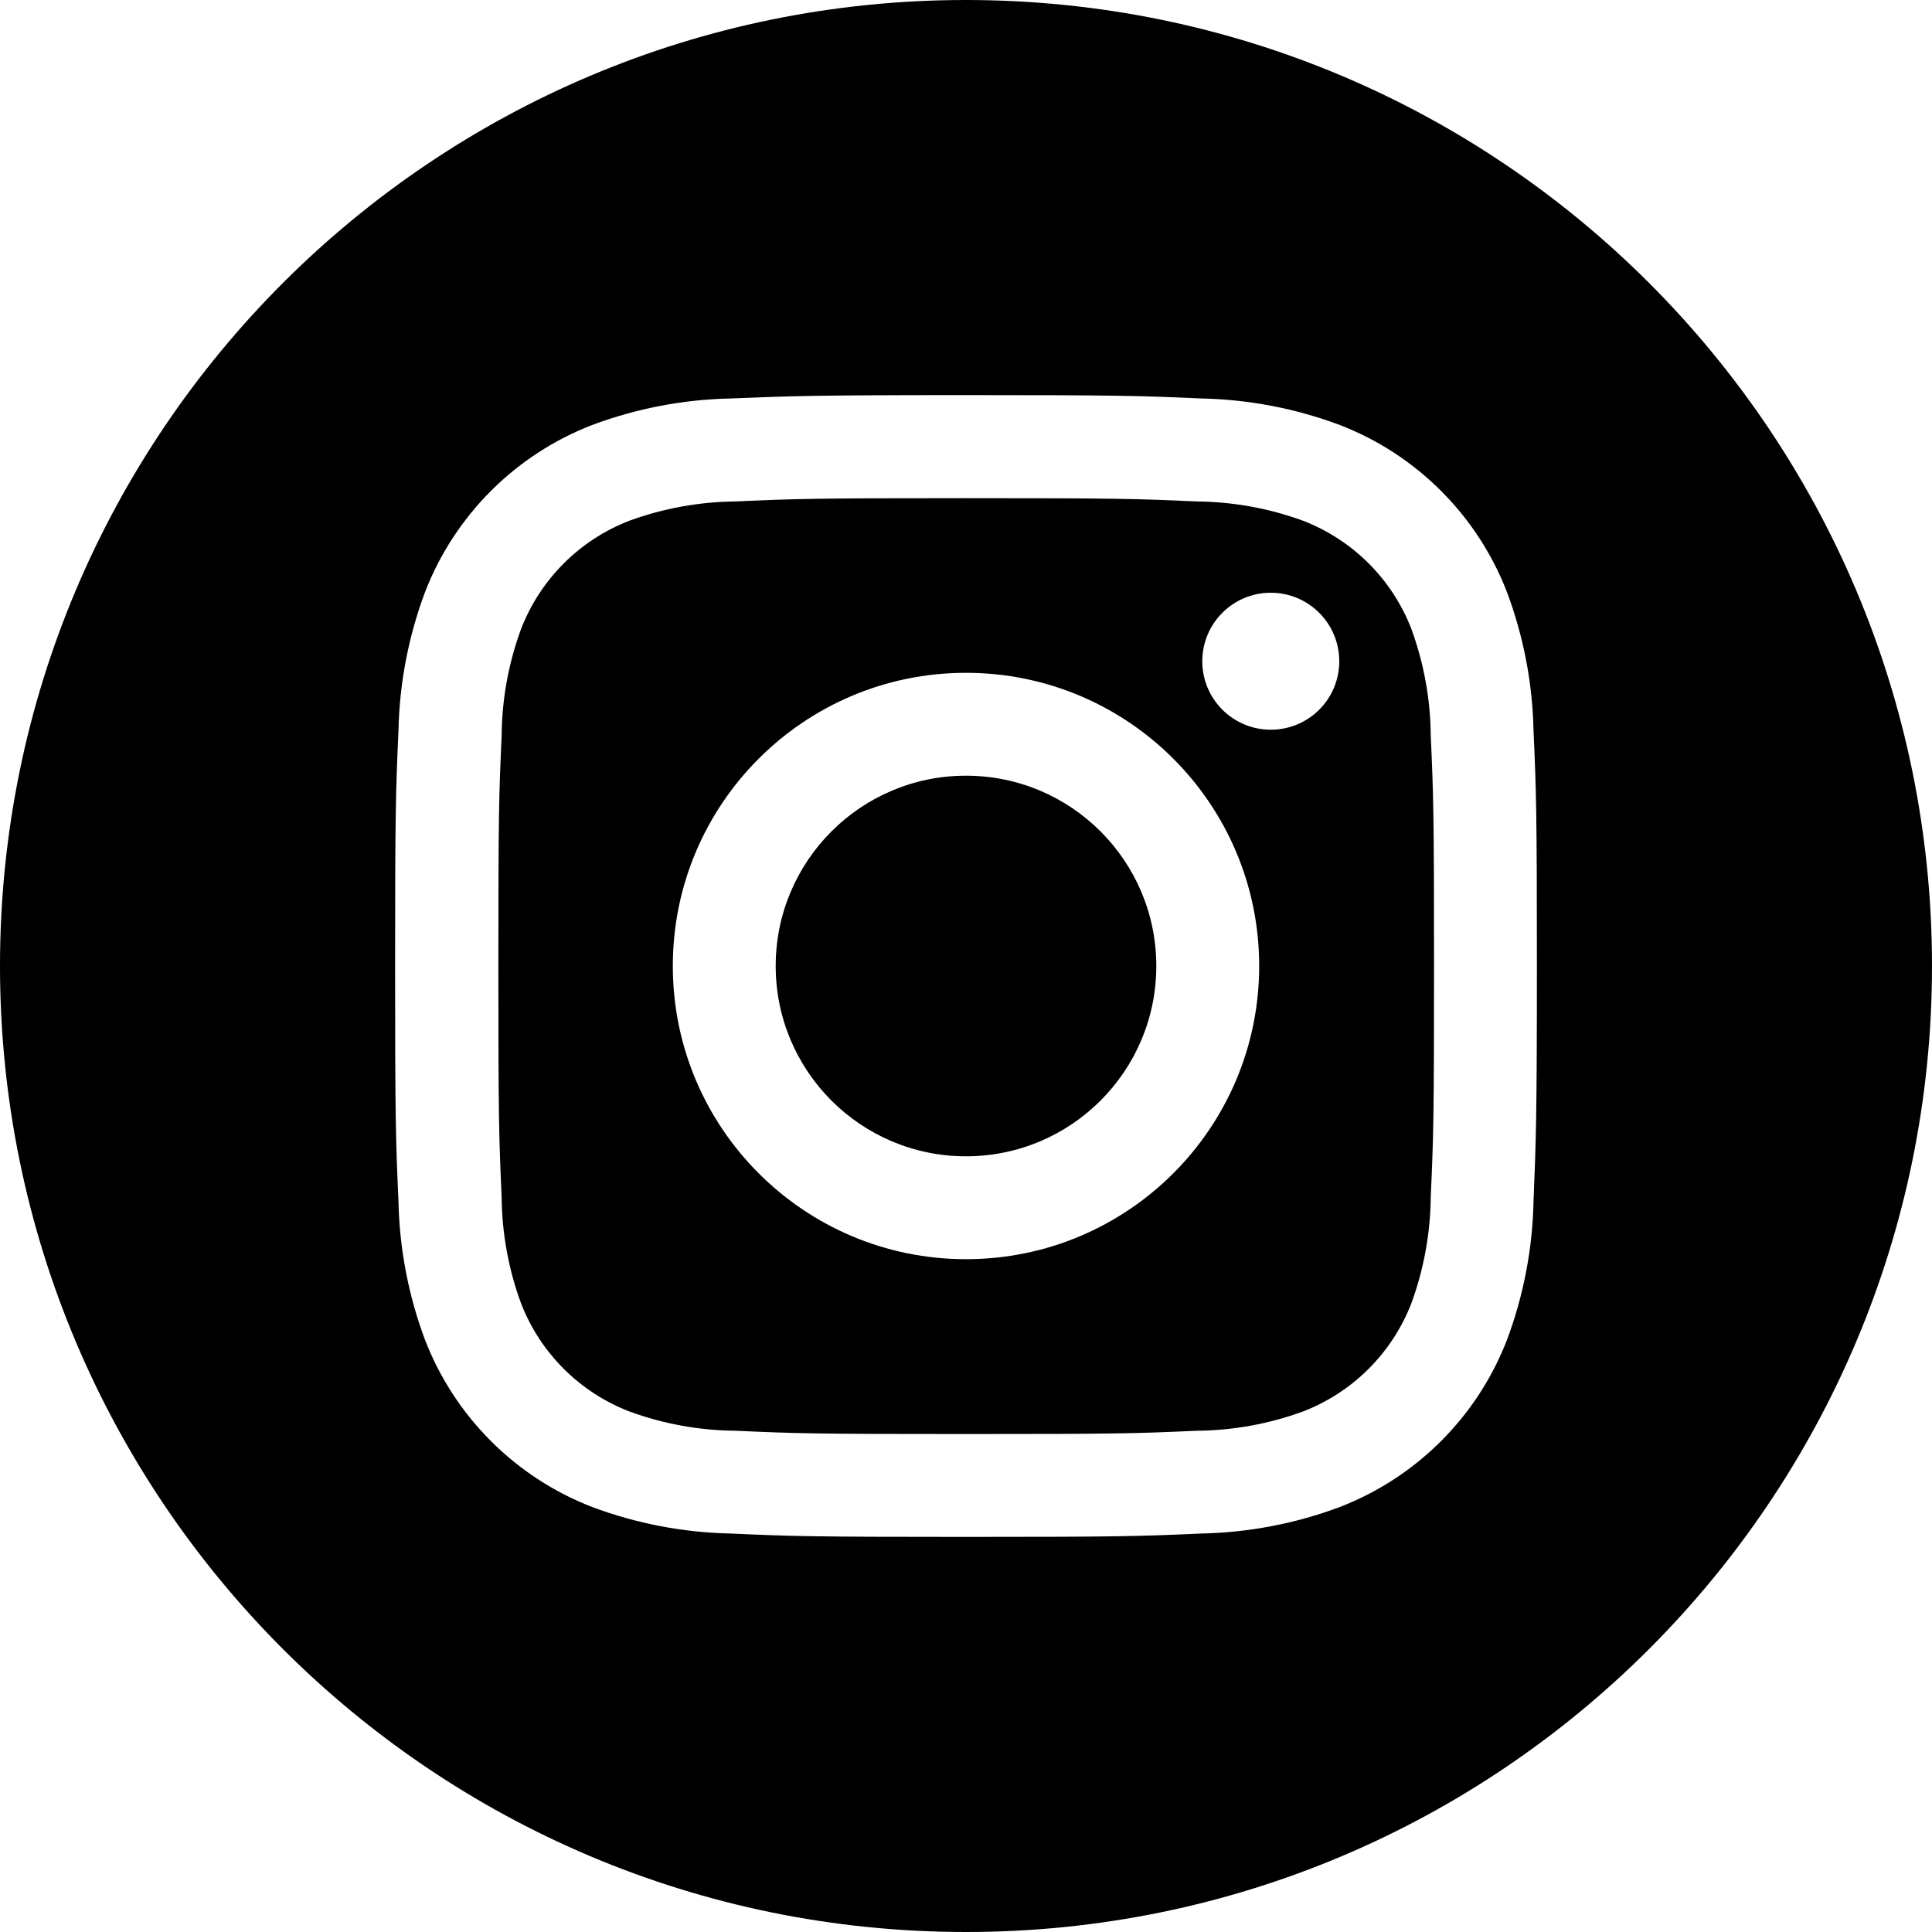
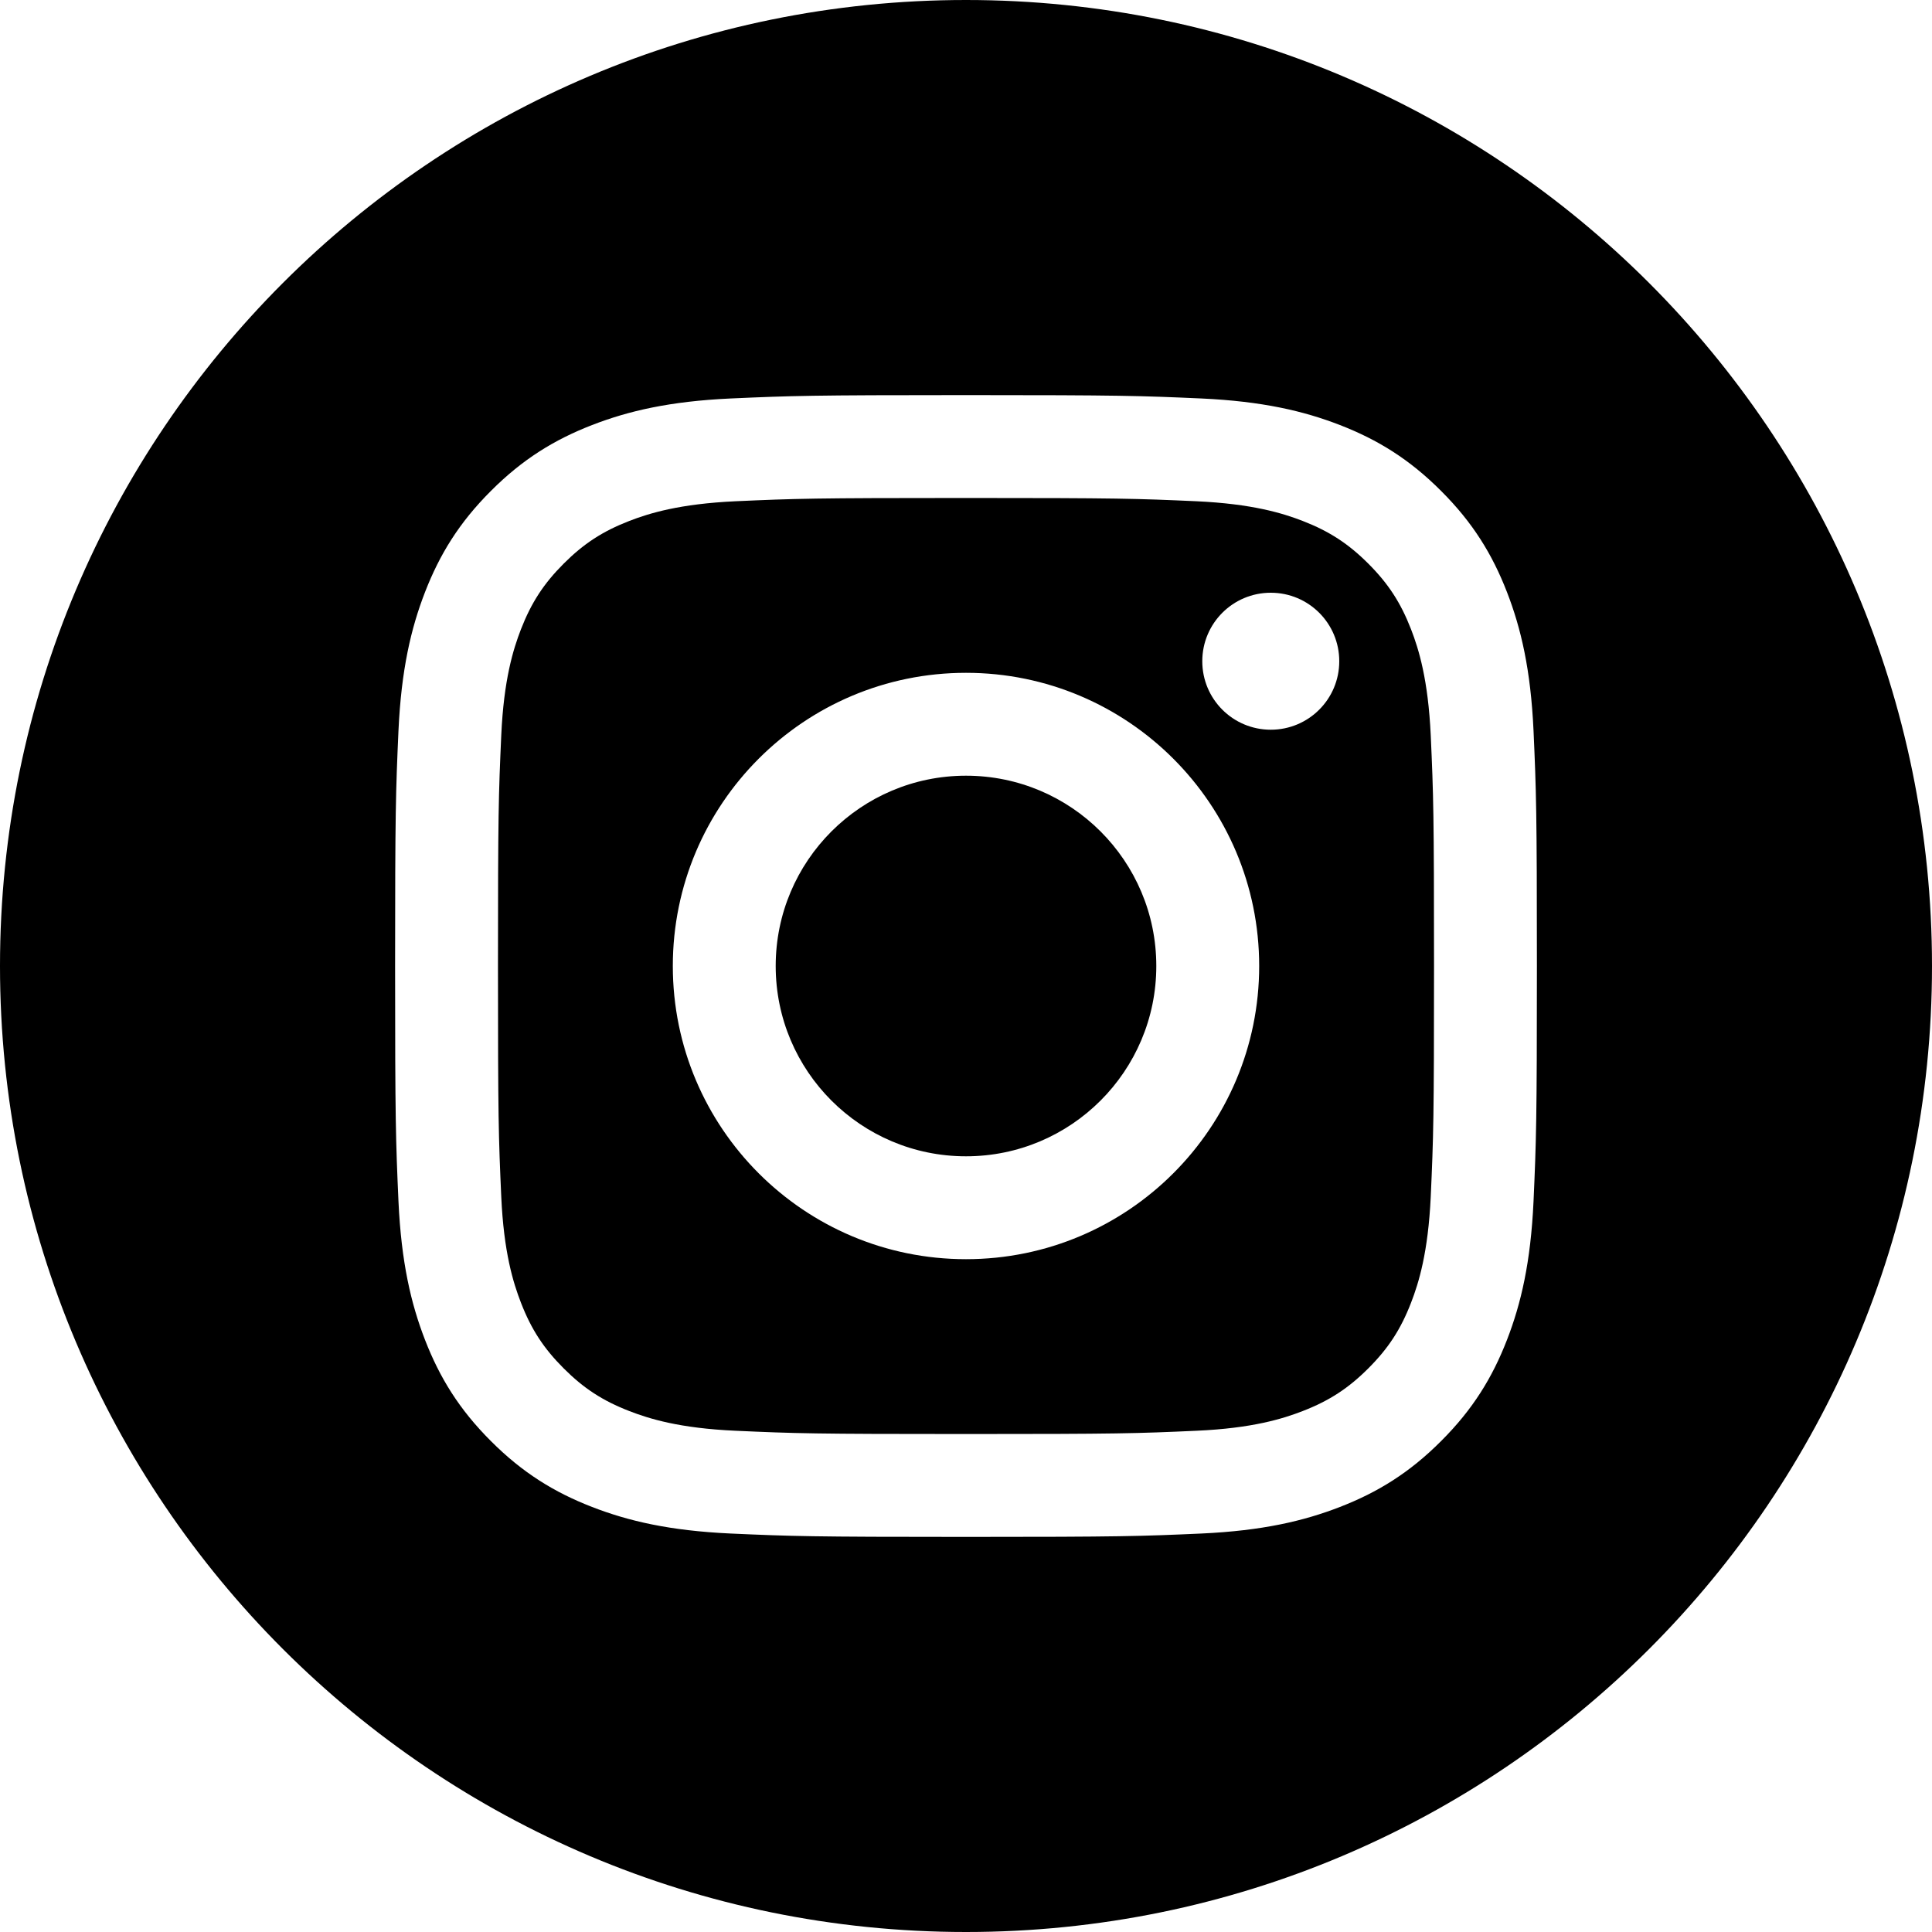
- <svg xmlns="http://www.w3.org/2000/svg" viewBox="0 0 200 200">
-   <g id="Layer_2" data-name="Layer 2">
-     <g id="Layer_2-2" data-name="Layer 2">
+ <svg xmlns="http://www.w3.org/2000/svg" id="Layer_2" viewBox="0 0 200 200">
+   <g id="instagram_social-circles">
+     <g>
      <circle cx="100" cy="100" r="19.7" />
-       <path d="M148.11,76.12a32.94,32.94,0,0,0-2-11,19.58,19.58,0,0,0-11.21-11.21,32.94,32.94,0,0,0-11-2c-6.23-.28-8.1-.34-23.88-.34s-17.65.06-23.88.34a32.94,32.94,0,0,0-11,2A19.58,19.58,0,0,0,53.93,65.14a32.68,32.68,0,0,0-2,11c-.28,6.23-.34,8.1-.34,23.88s.06,17.65.34,23.88a32.68,32.68,0,0,0,2,11,19.58,19.58,0,0,0,11.21,11.21,32.68,32.68,0,0,0,11,2c6.23.28,8.1.34,23.88.34s17.65-.06,23.88-.34a32.68,32.68,0,0,0,11-2,19.58,19.58,0,0,0,11.21-11.21,32.94,32.94,0,0,0,2-11c.28-6.23.34-8.1.34-23.88S148.39,82.35,148.11,76.12ZM100,130.35A30.35,30.35,0,1,1,130.35,100,30.35,30.35,0,0,1,100,130.35Zm31.55-54.81a7.09,7.09,0,1,1,7.09-7.09A7.08,7.08,0,0,1,131.55,75.54Z" />
-       <path d="M100,0A100,100,0,1,0,200,100,100,100,0,0,0,100,0Zm58.75,124.37A43.44,43.44,0,0,1,156,138.71,30.25,30.25,0,0,1,138.71,156a43.44,43.44,0,0,1-14.34,2.75c-6.31.28-8.32.35-24.37.35s-18.06-.07-24.37-.35A43.44,43.44,0,0,1,61.29,156,30.25,30.25,0,0,1,44,138.71a43.44,43.44,0,0,1-2.75-14.34c-.28-6.31-.35-8.32-.35-24.37s.07-18.06.35-24.37A43.44,43.44,0,0,1,44,61.29,30.25,30.25,0,0,1,61.29,44a43.44,43.44,0,0,1,14.34-2.75C81.94,41,84,40.9,100,40.9s18.06.07,24.37.35A43.44,43.44,0,0,1,138.71,44,30.25,30.25,0,0,1,156,61.29a43.44,43.44,0,0,1,2.75,14.34c.28,6.31.35,8.32.35,24.37S159,118.06,158.75,124.37Z" />
+       <path d="M148.11,76.12c-.27-5.76-1.23-8.89-2.04-10.98-1.07-2.75-2.35-4.72-4.42-6.79-2.07-2.07-4.04-3.35-6.79-4.42-2.09-.81-5.22-1.77-10.98-2.04-6.23-.28-8.1-.34-23.88-.34s-17.65,.06-23.88,.34c-5.76,.27-8.89,1.23-10.98,2.04-2.76,1.07-4.72,2.35-6.79,4.42-2.07,2.07-3.35,4.04-4.42,6.79-.81,2.09-1.78,5.22-2.04,10.98-.28,6.23-.34,8.1-.34,23.88s.06,17.65,.34,23.88c.26,5.76,1.23,8.89,2.04,10.98,1.07,2.76,2.35,4.72,4.42,6.79,2.07,2.07,4.03,3.35,6.79,4.42,2.09,.81,5.22,1.78,10.98,2.04,6.23,.28,8.1,.34,23.88,.34s17.65-.06,23.88-.34c5.76-.26,8.89-1.23,10.98-2.04,2.75-1.07,4.72-2.35,6.79-4.42,2.07-2.07,3.35-4.03,4.42-6.79,.81-2.09,1.77-5.22,2.04-10.98,.28-6.23,.34-8.1,.34-23.88s-.06-17.65-.34-23.88Zm-48.11,54.23c-16.76,0-30.35-13.59-30.35-30.35s13.59-30.35,30.35-30.35,30.35,13.59,30.35,30.35-13.59,30.35-30.35,30.35Zm31.55-54.81c-3.92,0-7.09-3.17-7.09-7.09s3.17-7.09,7.09-7.09,7.09,3.17,7.09,7.09-3.17,7.09-7.09,7.09Z" />
+       <path d="M100,0C44.77,0,0,44.77,0,100s44.77,100,100,100,100-44.77,100-100S155.23,0,100,0Zm58.75,124.37c-.29,6.29-1.29,10.58-2.75,14.34-1.51,3.89-3.53,7.19-6.82,10.47-3.28,3.29-6.58,5.31-10.47,6.82-3.76,1.46-8.05,2.46-14.34,2.75-6.31,.28-8.32,.35-24.37,.35s-18.06-.07-24.37-.35c-6.29-.29-10.58-1.29-14.34-2.75-3.89-1.51-7.19-3.53-10.47-6.82-3.29-3.28-5.31-6.58-6.82-10.47-1.46-3.76-2.46-8.05-2.75-14.34-.28-6.31-.35-8.32-.35-24.37s.07-18.06,.35-24.37c.29-6.29,1.29-10.58,2.75-14.34,1.51-3.89,3.53-7.19,6.82-10.47,3.28-3.29,6.58-5.31,10.47-6.82,3.76-1.46,8.05-2.46,14.34-2.75,6.31-.28,8.32-.35,24.37-.35s18.06,.07,24.37,.35c6.29,.29,10.58,1.29,14.34,2.75,3.89,1.51,7.19,3.53,10.47,6.82,3.29,3.28,5.31,6.58,6.82,10.47,1.46,3.76,2.46,8.05,2.75,14.34,.28,6.31,.35,8.32,.35,24.37s-.07,18.06-.35,24.37Z" />
    </g>
  </g>
</svg>
